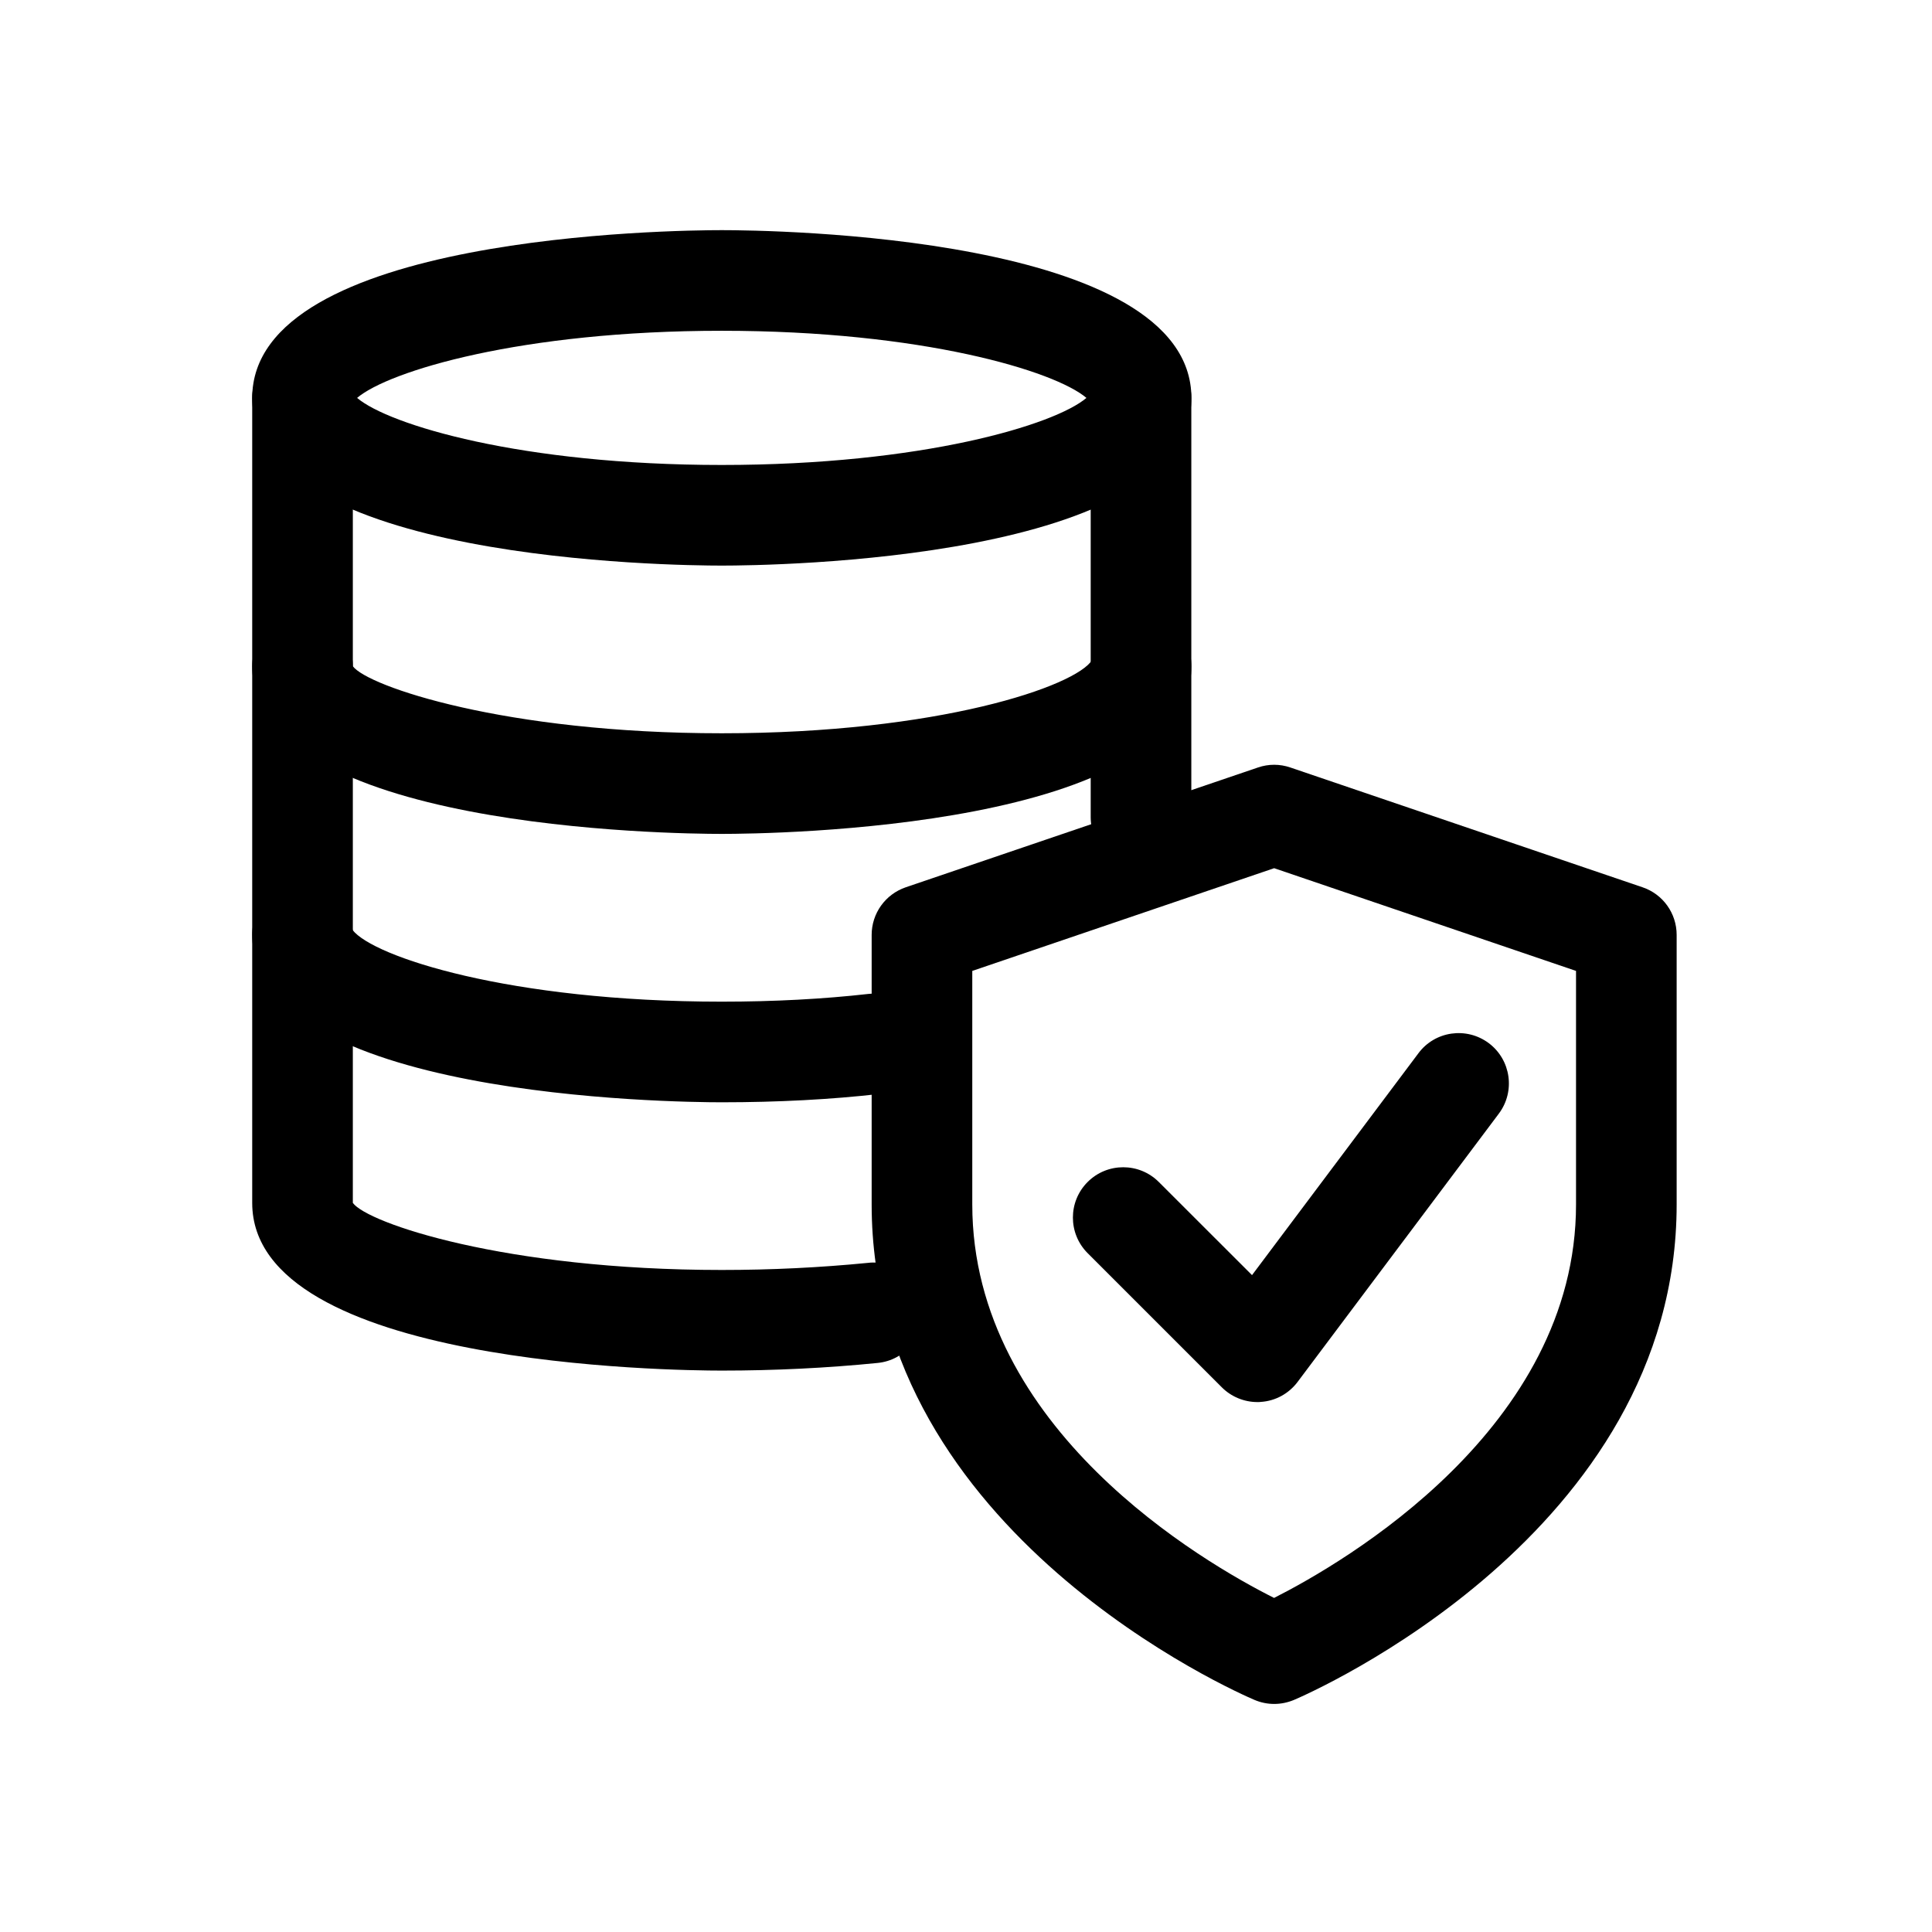
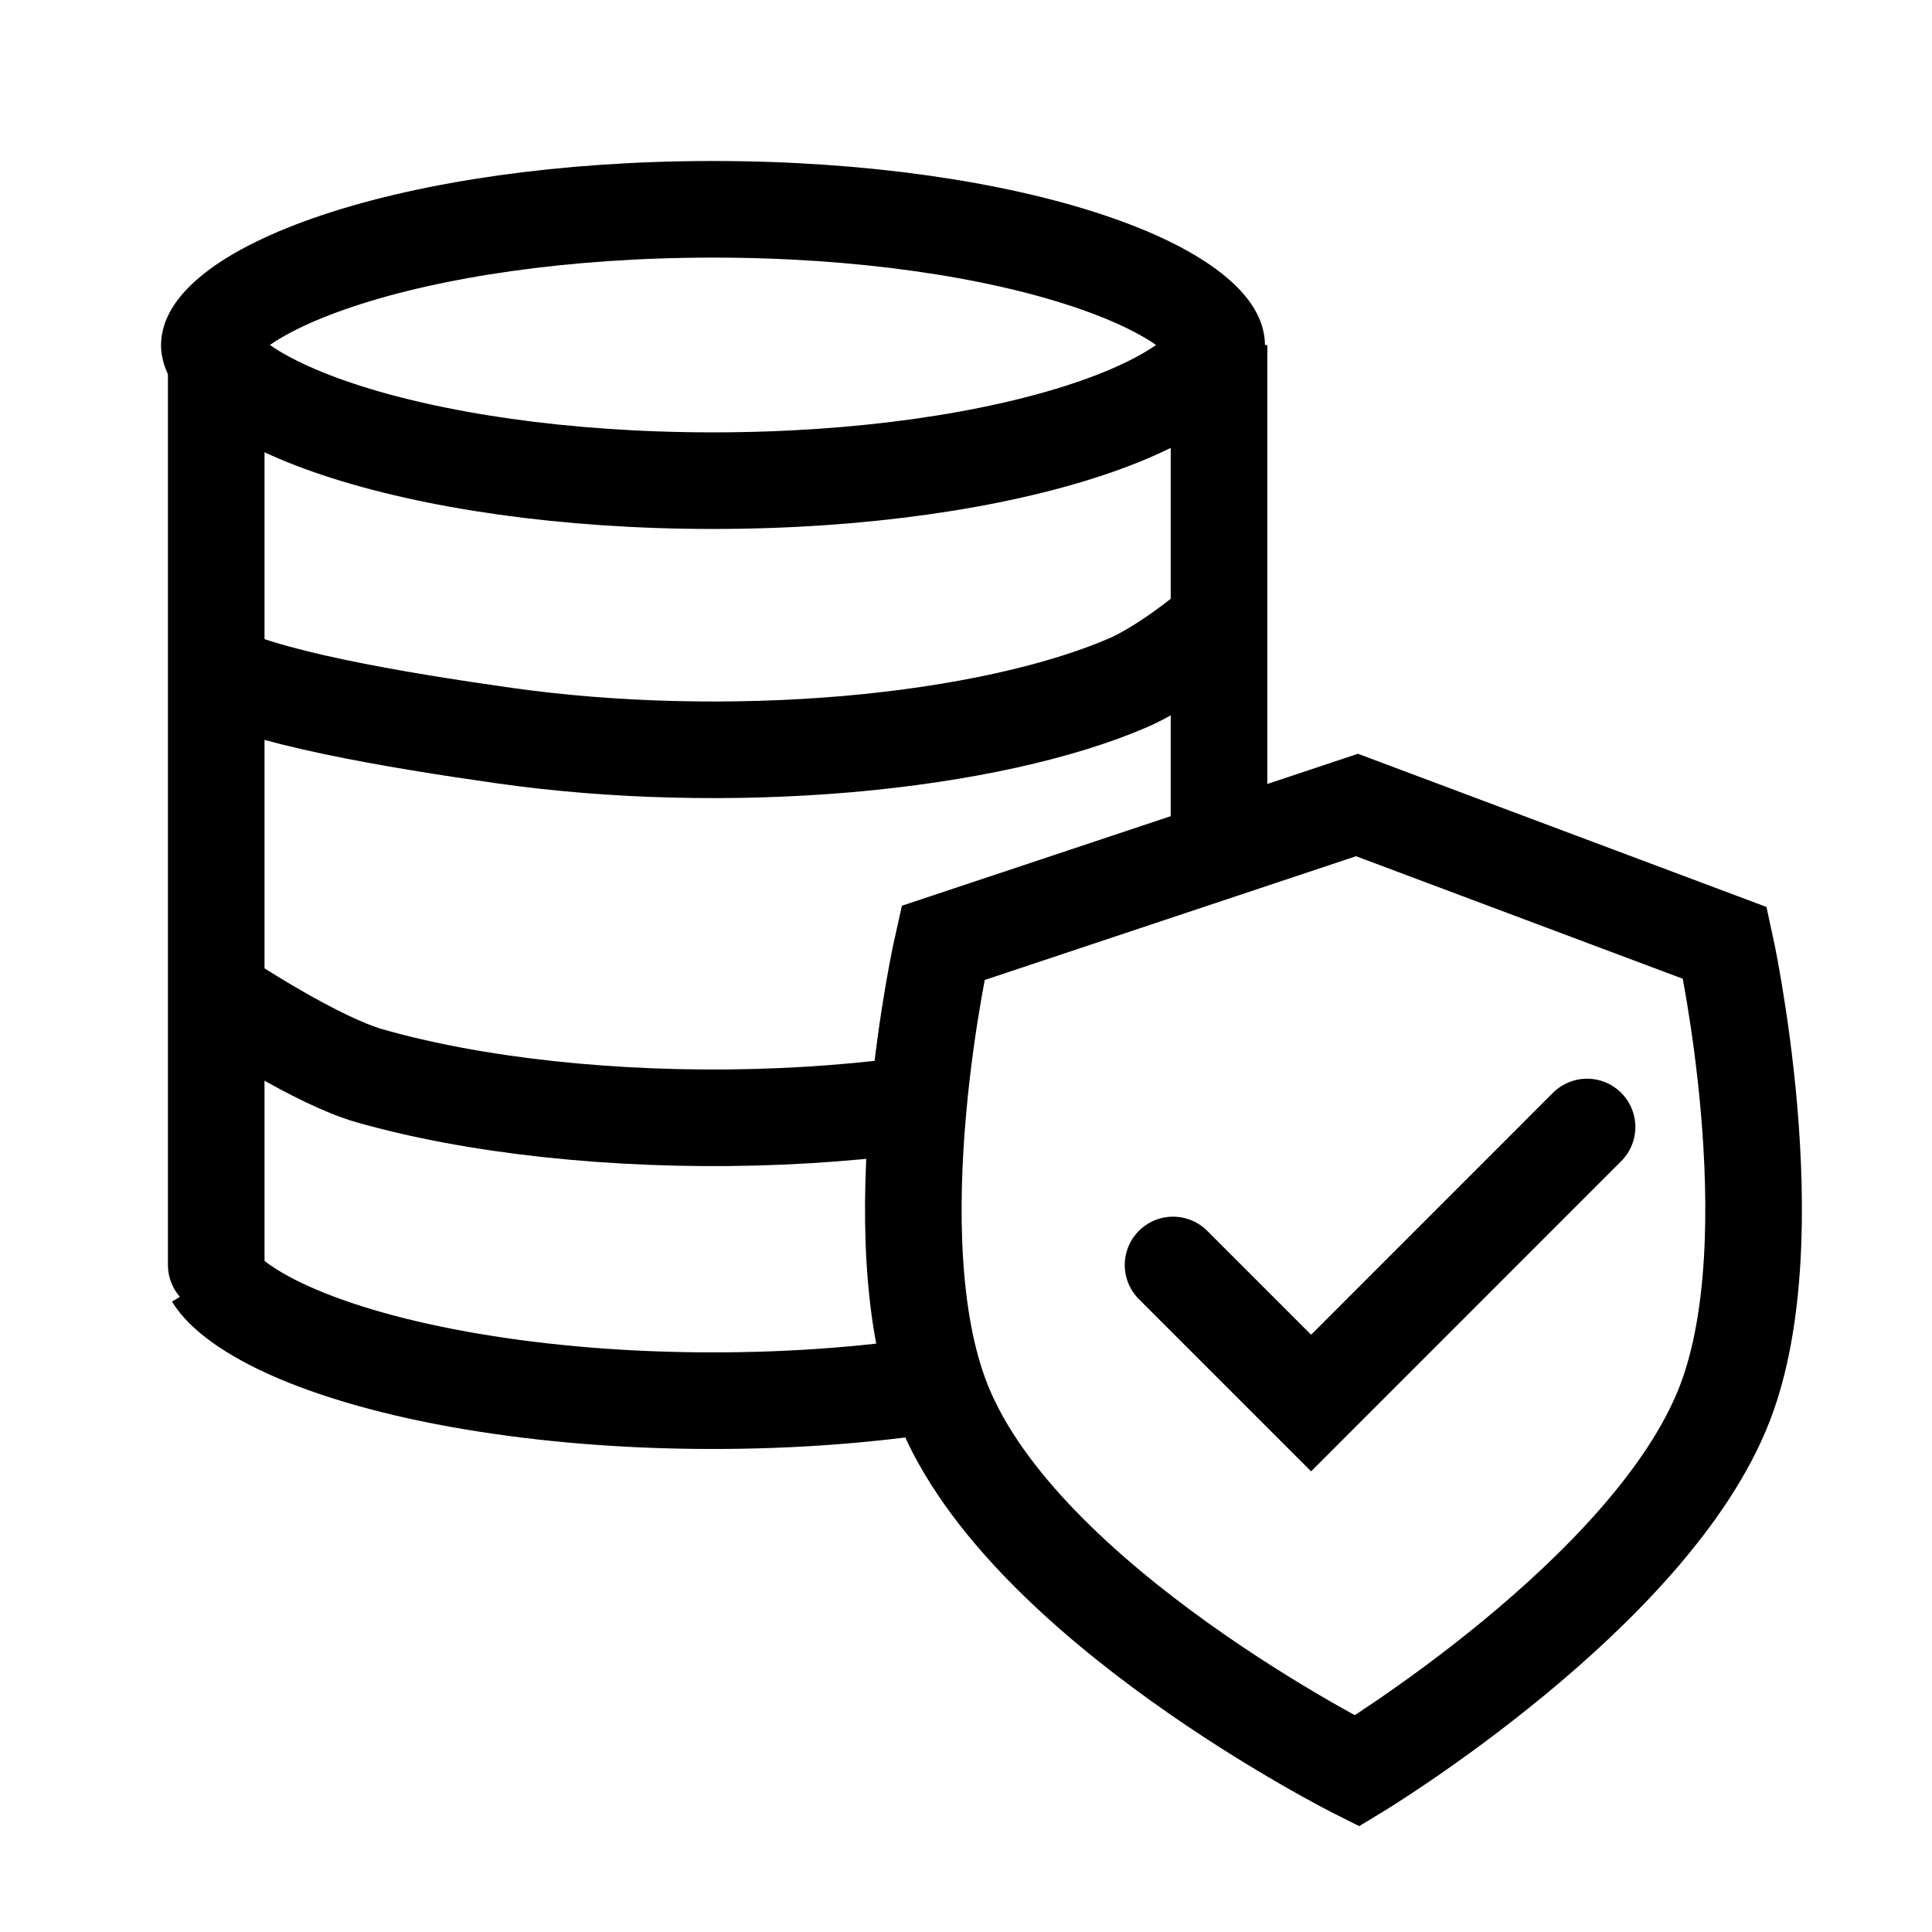
<svg xmlns="http://www.w3.org/2000/svg" viewBox="0 0 24 24" fill="none">
-   <path d="M15.828 21.167C15.745 21.167 15.662 21.15 15.584 21.117C15.39 21.035 10.828 19.049 10.828 14.962V11.614C10.828 11.346 10.998 11.109 11.252 11.022L15.627 9.534C15.757 9.489 15.899 9.489 16.029 9.534L20.404 11.022C20.658 11.108 20.828 11.345 20.828 11.614V14.962C20.828 19.049 16.267 21.035 16.072 21.118C15.994 21.15 15.912 21.167 15.828 21.167ZM12.078 12.061V14.962C12.078 17.752 14.957 19.413 15.827 19.85C16.696 19.41 19.578 17.741 19.578 14.962V12.061L15.828 10.785L12.078 12.061Z" fill="currentColor" />
-   <path d="M15.62 17.417C15.455 17.417 15.295 17.351 15.178 17.234L13.511 15.567C13.267 15.323 13.267 14.927 13.511 14.683C13.755 14.439 14.151 14.439 14.395 14.683L15.553 15.84L17.62 13.084C17.825 12.808 18.217 12.751 18.495 12.959C18.77 13.166 18.826 13.558 18.619 13.834L16.119 17.167C16.01 17.312 15.845 17.403 15.663 17.415C15.649 17.417 15.635 17.417 15.62 17.417Z" fill="currentColor" />
-   <path d="M8.966 7.026C8.369 7.026 3.133 6.968 3.133 4.943C3.133 2.918 8.369 2.859 8.966 2.859C9.564 2.859 14.8 2.918 14.8 4.943C14.8 6.968 9.564 7.026 8.966 7.026ZM4.436 4.943C4.829 5.277 6.475 5.776 8.966 5.776C11.457 5.776 13.104 5.277 13.496 4.943C13.104 4.609 11.457 4.109 8.966 4.109C6.475 4.109 4.829 4.609 4.436 4.943Z" fill="currentColor" />
-   <path d="M8.966 10.359C8.369 10.359 3.133 10.301 3.133 8.276C3.133 7.931 3.413 7.651 3.758 7.651C4.103 7.651 4.383 7.931 4.383 8.276C4.565 8.525 6.273 9.109 8.966 9.109C11.659 9.109 13.367 8.525 13.567 8.198C13.567 7.852 13.838 7.612 14.183 7.612C14.529 7.612 14.8 7.931 14.8 8.276C14.8 10.301 9.564 10.359 8.966 10.359Z" fill="currentColor" />
-   <path d="M8.966 13.693C8.369 13.693 3.133 13.634 3.133 11.609C3.133 11.264 3.413 10.984 3.758 10.984C4.084 10.984 4.352 11.234 4.38 11.553C4.634 11.883 6.325 12.443 8.966 12.443C9.617 12.443 10.23 12.41 10.787 12.347C11.127 12.311 11.44 12.554 11.479 12.897C11.518 13.24 11.272 13.549 10.929 13.589C10.325 13.658 9.665 13.693 8.966 13.693Z" fill="currentColor" />
-   <path d="M14.174 10.776C13.829 10.776 13.549 10.496 13.549 10.151V4.943C13.549 4.598 13.829 4.318 14.174 4.318C14.519 4.318 14.799 4.598 14.799 4.943V10.151C14.799 10.496 14.519 10.776 14.174 10.776Z" fill="currentColor" />
-   <path d="M8.966 17.026C8.369 17.026 3.133 16.968 3.133 14.943V4.943C3.133 4.598 3.413 4.318 3.758 4.318C4.103 4.318 4.383 4.598 4.383 4.943V14.943C4.564 15.193 6.27 15.776 8.966 15.776C9.58 15.776 10.19 15.746 10.78 15.688C11.114 15.646 11.429 15.903 11.463 16.248C11.497 16.591 11.246 16.897 10.903 16.931C10.273 16.994 9.622 17.026 8.966 17.026Z" fill="currentColor" />
+   <path d="M15.114 4.286C15.114 4.339 15.083 4.485 14.804 4.704C14.532 4.918 14.102 5.138 13.516 5.333C12.351 5.721 10.704 5.971 8.857 5.971C7.01 5.971 5.363 5.721 4.198 5.333C3.613 5.138 3.182 4.918 2.91 4.704C2.632 4.485 2.6 4.339 2.6 4.286C2.6 4.233 2.632 4.087 2.91 3.867C3.182 3.653 3.613 3.434 4.198 3.239C5.363 2.85 7.01 2.6 8.857 2.6C10.704 2.6 12.351 2.85 13.516 3.239C14.102 3.434 14.532 3.653 14.804 3.867C15.083 4.087 15.114 4.233 15.114 4.286Z" stroke="currentColor" stroke-width="1.2" />
+   <path d="M14.869 7.714C14.869 7.723 15.005 7.837 15.144 7.714C14.983 7.871 14.432 8.301 14.013 8.482C13.177 8.843 11.957 9.118 10.533 9.243C9.116 9.366 7.615 9.329 6.273 9.139C4.917 8.947 3.203 8.66 2.572 8.286" stroke="currentColor" stroke-width="1.2" />
+   <path d="M11.859 13.646C11.092 13.776 10.25 13.856 9.381 13.879C8.513 13.902 7.641 13.867 6.816 13.778C5.99 13.689 5.236 13.547 4.595 13.365C3.949 13.181 2.904 12.502 2.572 12.286" stroke="currentColor" stroke-width="1.2" />
+   <path d="M11.981 17.14C11.075 17.301 10.062 17.391 9.024 17.399C7.986 17.408 6.959 17.336 6.028 17.189C5.094 17.043 4.298 16.828 3.697 16.573C3.076 16.309 2.763 16.044 2.649 15.857" stroke="currentColor" stroke-width="1.2" />
+   <path d="M2.686 15.714L2.686 4.286" stroke="currentColor" stroke-width="1.2" stroke-linecap="round" />
+   <path d="M15.143 10.571V4.286" stroke="currentColor" stroke-width="1.2" />
+   <path d="M11.714 11.714L16.857 10L21.428 11.714C21.428 11.714 22.229 15.346 21.428 17.429C20.522 19.785 16.857 22 16.857 22C16.857 22 12.712 19.924 11.714 17.429C10.885 15.357 11.714 11.714 11.714 11.714Z" stroke="currentColor" stroke-width="1.2" />
+   <path d="M14.572 15.714L16.287 17.429L19.715 14" stroke="currentColor" stroke-width="1.2" stroke-linecap="round" />
</svg>
